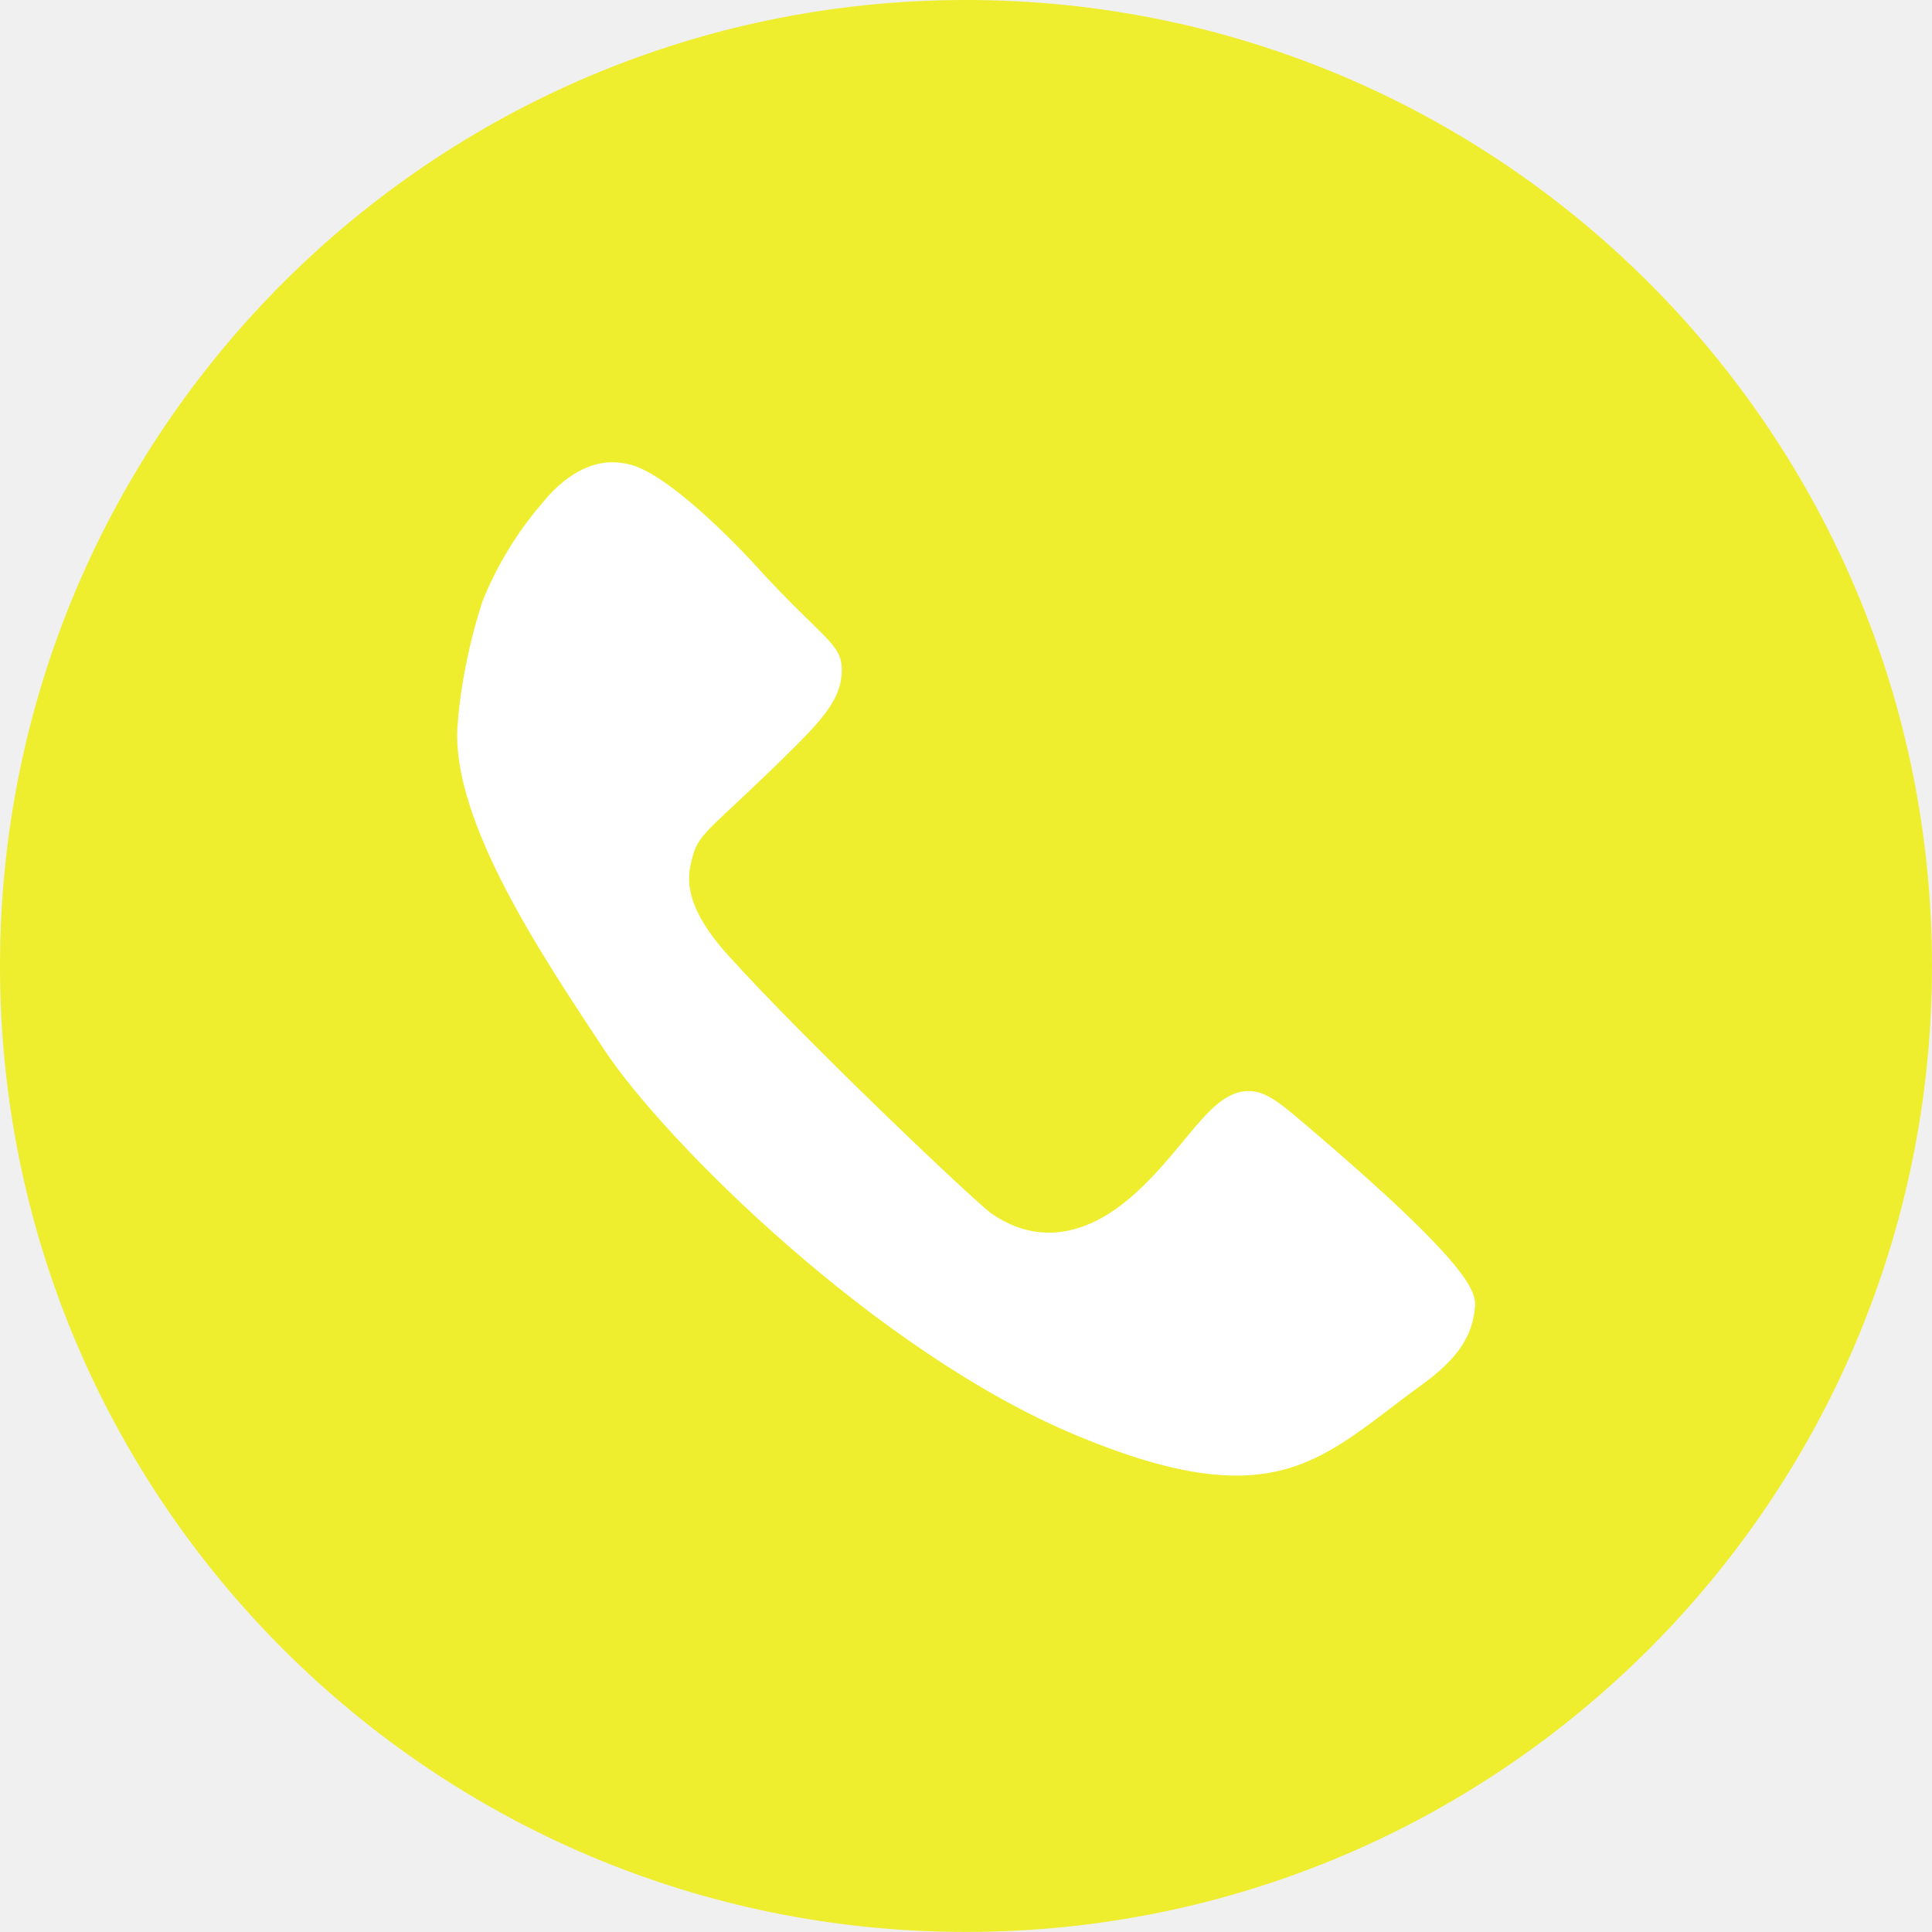
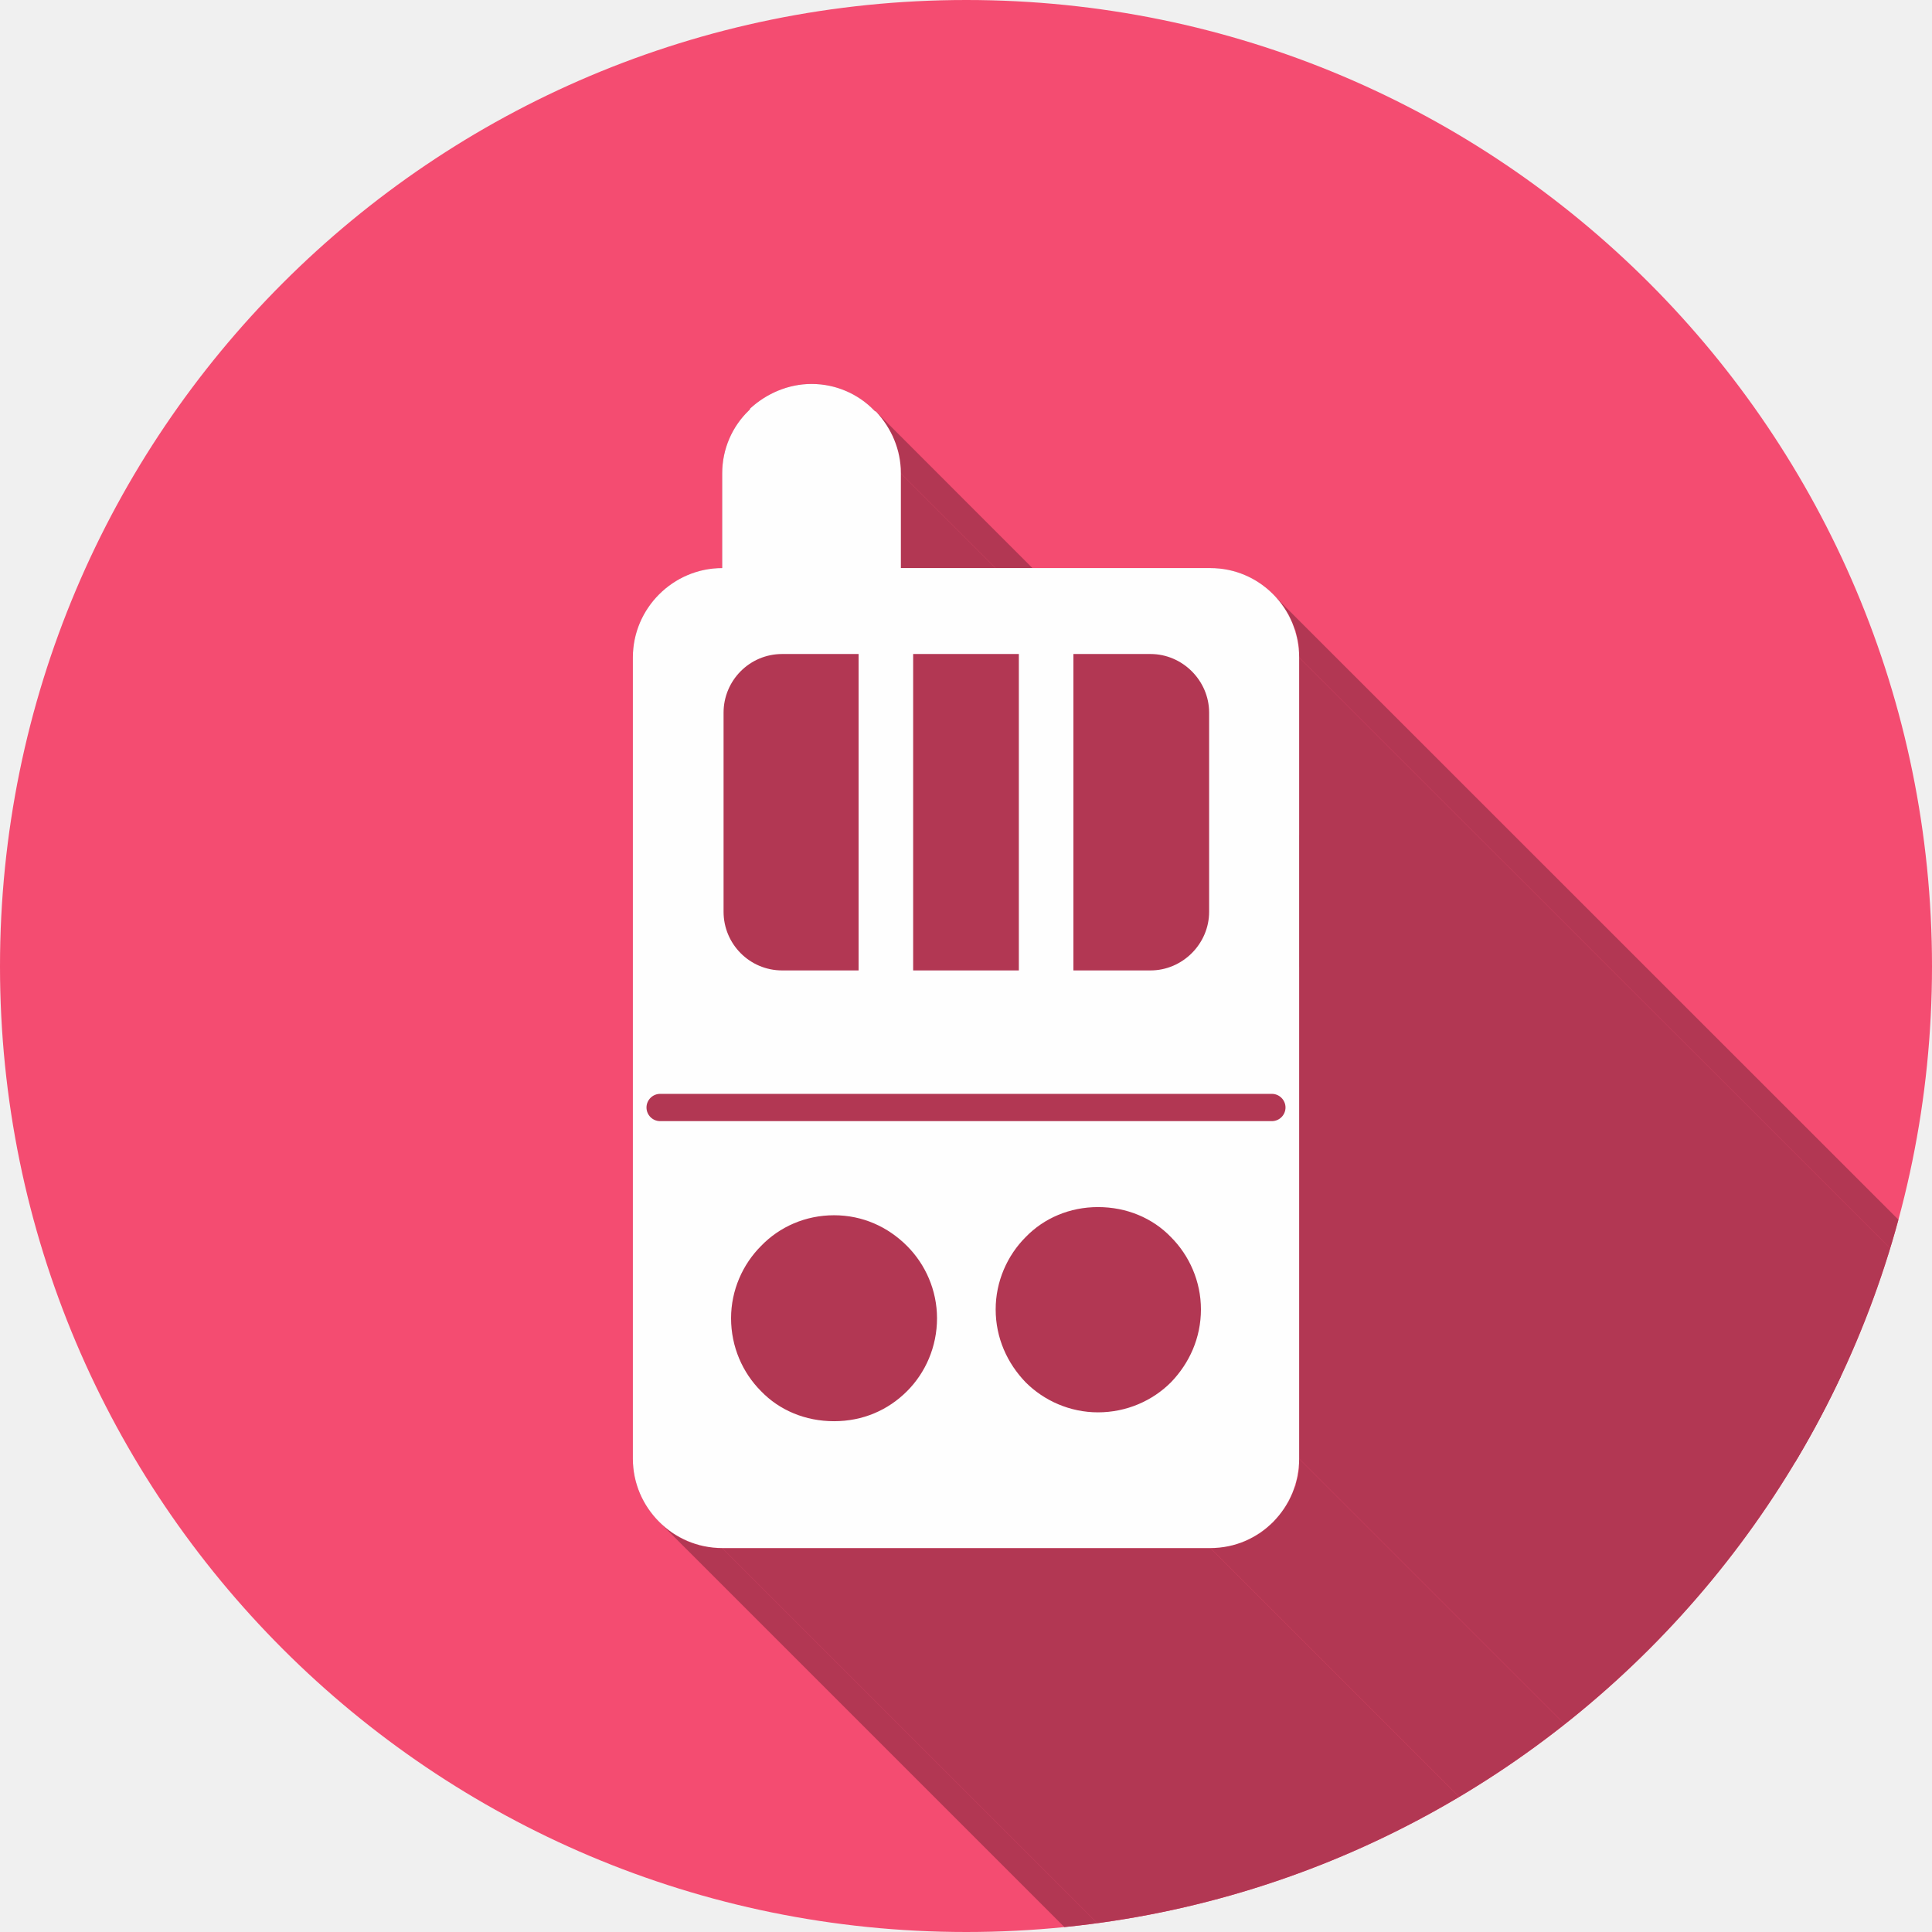
<svg xmlns="http://www.w3.org/2000/svg" zoomAndPan="magnify" viewBox="0 0 768 768" preserveAspectRatio="xMidYMid meet" version="1.0">
-   <path class="circle" fill="#eeee2f" d="M 767.988 383.984 C 767.988 596.059 596.066 767.98 383.996 767.98 C 171.922 767.98 0 596.059 0 383.984 C 0 171.91 171.922 -0.008 383.996 -0.008 C 596.066 -0.008 767.988 171.91 767.988 383.984 " fill-opacity="1" fill-rule="nonzero" />
-   <path class="phone-receiver" fill="#ffffff" d="M 215.727 199.773 C 219.746 194.836 230.023 183.625 243.645 183.77 C 244.406 183.777 245.301 183.809 246.344 183.914 C 246.344 183.914 248.492 184.145 250.613 184.703 C 268.293 189.41 299.922 224.305 299.922 224.305 C 326.926 254.094 334.723 255.531 334.637 266.5 C 334.551 276.777 328.141 284.719 316.254 296.566 C 284.566 328.148 277.809 330.531 275.352 340.422 C 273.902 346.234 269.539 357.512 289.105 379.355 C 318.289 411.93 388.188 478.438 394.301 482.516 C 400.402 486.586 422.121 500.832 451.301 474.371 C 471.227 456.305 480.715 435.066 494.875 433.785 C 502.363 433.09 507.879 437.613 519.168 447.223 C 585.887 503.977 586.871 513.934 586.312 519.824 C 585.355 530.012 580.75 539.211 565.316 550.383 C 525.953 578.879 508.312 603.992 428.234 570.742 C 348.152 537.484 263.996 453.336 240.242 417.359 C 216.488 381.391 179.16 326.422 181.879 288.414 C 183.77 261.98 191.867 238.863 191.867 238.863 C 199.098 220.883 208.719 207.879 215.727 199.773 " fill-opacity="1" fill-rule="nonzero" />
+   <defs>
+     <clipPath id="482990ad6b">
+       <path d="M 507 237 L 768 237 L 768 768 L 507 768 Z M 507 237 " clip-rule="nonzero" />
+     </clipPath>
+     <clipPath id="8ba4419e86">
+       <path d="M 384.137 0 C 596.129 0 768 171.871 768 384.137 C 768 596.129 596.129 768 384.137 768 C 171.871 768 0 596.129 0 384.137 C 0 171.871 171.871 0 384.137 0 Z M 384.137 0 " clip-rule="evenodd" />
+     </clipPath>
+     <clipPath id="28659eaccb">
+       <path d="M 347 163 L 768 163 L 768 768 L 347 768 Z M 347 163 " clip-rule="nonzero" />
+     </clipPath>
+     <clipPath id="db4b4eee1c">
+       <path d="M 384.137 0 C 596.129 0 768 171.871 768 384.137 C 768 596.129 596.129 768 384.137 768 C 171.871 768 0 596.129 0 384.137 C 0 171.871 171.871 0 384.137 0 Z M 384.137 0 " clip-rule="evenodd" />
+     </clipPath>
+     <clipPath id="f34cbb17b3">
+       <path d="M 481 579 L 768 579 L 768 768 L 481 768 Z M 481 579 " clip-rule="nonzero" />
+     </clipPath>
+     <clipPath id="7acec4920a">
+       <path d="M 384.137 0 C 596.129 0 768 171.871 768 384.137 C 768 596.129 596.129 768 384.137 768 C 171.871 768 0 596.129 0 384.137 C 0 171.871 171.871 0 384.137 0 Z M 384.137 0 " clip-rule="evenodd" />
+     </clipPath>
+     <clipPath id="c3df8cb53a">
+       <path d="M 287 615 L 768 615 L 768 768 L 287 768 Z M 287 615 " clip-rule="nonzero" />
+     </clipPath>
+     <clipPath id="5f102ace7f">
+       <path d="M 384.137 0 C 596.129 0 768 171.871 768 384.137 C 768 596.129 596.129 768 384.137 768 C 171.871 768 0 596.129 0 384.137 C 0 171.871 171.871 0 384.137 0 Z M 384.137 0 " clip-rule="evenodd" />
+     </clipPath>
+     <clipPath id="ee62275ed0">
+       <path d="M 263 606 L 768 606 L 768 768 L 263 768 Z M 263 606 " clip-rule="nonzero" />
+     </clipPath>
+     <clipPath id="0d6dd1f3e5">
+       <path d="M 384.137 0 C 596.129 0 768 171.871 768 384.137 C 768 596.129 596.129 768 384.137 768 C 171.871 768 0 596.129 0 384.137 C 0 171.871 171.871 0 384.137 0 Z M 384.137 0 " clip-rule="evenodd" />
+     </clipPath>
+     <clipPath id="5649e7e336">
+       <path d="M 348 163 L 768 163 L 768 768 L 348 768 Z M 348 163 " clip-rule="nonzero" />
+     </clipPath>
+     <clipPath id="5bbeb017d4">
+       <path d="M 384.137 0 C 596.129 0 768 171.871 768 384.137 C 768 596.129 596.129 768 384.137 768 C 171.871 768 0 596.129 0 384.137 C 0 171.871 171.871 0 384.137 0 Z M 384.137 0 " clip-rule="evenodd" />
+     </clipPath>
+     <clipPath id="ebc5d667de">
+       <path d="M 358 188 L 768 188 L 768 768 L 358 768 Z M 358 188 " clip-rule="nonzero" />
+     </clipPath>
+     <clipPath id="596fd11f2e">
+       <path d="M 384.137 0 C 596.129 0 768 171.871 768 384.137 C 768 596.129 596.129 768 384.137 768 C 171.871 768 0 596.129 0 384.137 C 0 171.871 171.871 0 384.137 0 Z M 384.137 0 " clip-rule="evenodd" />
+     </clipPath>
+     <clipPath id="a5b7703658">
+       <path d="M 516 261 L 768 261 L 768 768 L 516 768 Z M 516 261 " clip-rule="nonzero" />
+     </clipPath>
+     <clipPath id="43f72c0159">
+       <path d="M 384.137 0 C 596.129 0 768 171.871 768 384.137 C 768 596.129 596.129 768 384.137 768 C 171.871 768 0 596.129 0 384.137 C 0 171.871 171.871 0 384.137 0 Z M 384.137 0 " clip-rule="evenodd" />
+     </clipPath>
+     <clipPath id="990bb6849a">
+       <path d="M 251 152 L 517 152 L 517 616 L 251 616 Z M 251 152 " clip-rule="nonzero" />
+     </clipPath>
+     <clipPath id="e20dc623b0">
+       <path d="M 384.137 0 C 596.129 0 768 171.871 768 384.137 C 768 596.129 596.129 768 384.137 768 C 171.871 768 0 596.129 0 384.137 C 0 171.871 171.871 0 384.137 0 Z M 384.137 0 " clip-rule="evenodd" />
+     </clipPath>
+   </defs>
+   <path fill="#f44c71" d="M 384.137 0 C 596.129 0 768 171.871 768 384.137 C 768 596.129 596.129 768 384.137 768 C 171.871 768 0 596.129 0 384.137 C 0 171.871 171.871 0 384.137 0 Z M 384.137 0 " fill-opacity="1" fill-rule="evenodd" />
+   <g clip-path="url(#482990ad6b)">
+     <g clip-path="url(#8ba4419e86)">
+       <path fill="#b23753" d="M 507.211 237.477 L 1533.832 1263.824 L 1534.914 1265.18 L 1536 1266.535 L 1536.812 1267.891 L 1537.898 1269.52 L 1538.711 1270.875 L 1539.523 1272.5 L 1540.066 1273.855 L 1540.879 1275.48 L 1541.422 1277.109 L 1541.965 1279.008 L 1542.234 1280.633 L 1542.508 1282.258 L 1542.777 1284.156 L 1543.047 1285.781 L 1543.047 1287.68 L 516.43 261.332 L 516.43 257.809 L 516.156 255.91 L 515.887 254.281 L 515.344 252.387 L 515.074 250.758 L 514.258 249.133 L 513.719 247.504 L 512.902 245.879 L 512.363 244.523 L 511.277 242.898 L 510.465 241.543 L 509.379 240.188 L 508.297 238.832 Z M 507.211 237.477 " fill-opacity="1" fill-rule="evenodd" />
+     </g>
+   </g>
+   <g clip-path="url(#28659eaccb)">
+     <g clip-path="url(#db4b4eee1c)">
+       <path fill="#b23753" d="M 347.809 163.195 L 1374.16 1189.816 L 1374.43 1189.816 L 1374.43 1190.09 L 1374.699 1190.09 L 1374.699 1190.359 L 348.352 163.738 L 348.082 163.738 L 348.082 163.469 L 347.809 163.469 Z M 347.809 163.195 " fill-opacity="1" fill-rule="evenodd" />
+     </g>
+   </g>
+   <g clip-path="url(#f34cbb17b3)">
+     <g clip-path="url(#7acec4920a)">
+       <path fill="#b23753" d="M 516.43 579.863 L 1543.047 1606.484 L 1543.047 1608.109 L 1542.777 1610.008 L 1542.508 1611.633 L 1542.234 1613.531 L 1541.965 1615.16 L 1540.879 1618.41 L 1540.066 1620.039 L 1539.523 1621.664 L 1538.711 1623.293 L 1537.898 1624.648 L 1536.812 1626.004 L 1536 1627.629 L 1534.914 1628.984 L 1533.832 1630.07 L 1532.477 1631.422 L 1531.391 1632.508 L 1530.035 1633.594 L 1528.68 1634.676 L 1527.324 1635.762 L 1525.969 1636.574 L 1524.344 1637.387 L 1522.715 1638.199 L 1521.359 1639.016 L 1519.734 1639.555 L 1518.109 1640.098 L 1516.48 1640.641 L 1514.582 1641.184 L 1512.957 1641.453 L 1511.059 1641.727 L 1507.535 1641.727 L 481.188 615.375 L 482.812 615.375 L 484.711 615.105 L 486.609 614.832 L 489.859 614.293 L 491.488 613.75 L 493.387 613.207 L 494.742 612.664 L 497.992 611.039 L 499.348 610.227 L 500.977 609.41 L 502.332 608.328 L 503.688 607.242 L 504.77 606.16 L 506.125 605.074 L 508.297 602.363 L 509.379 601.008 L 510.465 599.652 L 511.277 598.297 L 512.363 596.672 L 512.902 595.316 L 513.719 593.688 L 514.258 592.062 L 515.074 590.438 L 515.344 588.809 L 515.887 587.184 L 516.156 585.285 L 516.43 583.66 Z M 516.43 579.863 " fill-opacity="1" fill-rule="evenodd" />
+     </g>
+   </g>
+   <g clip-path="url(#c3df8cb53a)">
+     <g clip-path="url(#5f102ace7f)">
+       <path fill="#b23753" d="M 481.188 615.375 L 1507.535 1641.727 L 1313.434 1641.727 L 287.086 615.375 Z M 481.188 615.375 " fill-opacity="1" fill-rule="evenodd" />
+     </g>
+   </g>
+   <g clip-path="url(#ee62275ed0)">
+     <g clip-path="url(#0d6dd1f3e5)">
+       <path fill="#b23753" d="M 287.086 615.375 L 1313.434 1641.727 L 1309.91 1641.727 L 1308.012 1641.453 L 1306.387 1641.184 L 1304.488 1640.641 L 1302.863 1640.098 L 1301.234 1639.555 L 1299.609 1639.016 L 1297.98 1638.199 L 1296.625 1637.387 L 1295 1636.574 L 1293.645 1635.762 L 1292.289 1634.676 L 1290.934 1633.594 L 1289.578 1632.508 L 263.23 606.16 L 264.586 607.242 L 265.941 608.328 L 267.297 609.41 L 268.652 610.227 L 270.008 611.039 L 273.258 612.664 L 274.887 613.207 L 276.512 613.75 L 278.141 614.293 L 279.766 614.562 L 281.664 614.832 L 283.289 615.105 L 285.188 615.375 Z M 287.086 615.375 " fill-opacity="1" fill-rule="evenodd" />
+     </g>
+   </g>
+   <g clip-path="url(#5649e7e336)">
+     <g clip-path="url(#5bbeb017d4)">
+       <path fill="#b23753" d="M 348.352 163.738 L 1374.699 1190.359 L 1375.785 1191.445 L 1376.871 1192.801 L 1377.953 1194.156 L 1378.766 1195.512 L 1379.582 1196.867 L 1380.395 1198.223 L 1381.207 1199.848 L 1381.75 1201.203 L 1382.562 1202.828 L 1383.105 1204.457 L 1383.375 1206.082 L 1383.918 1207.711 L 1384.188 1209.336 L 1384.188 1210.961 L 1384.461 1212.859 L 1384.461 1214.488 L 358.109 188.137 L 358.109 186.512 L 357.84 184.613 L 357.57 182.984 L 357.297 181.359 L 357.027 179.734 L 356.484 178.105 L 355.398 174.855 L 354.859 173.227 L 354.043 171.871 L 353.23 170.516 L 352.418 168.891 L 351.332 167.535 L 350.52 166.18 L 349.438 165.094 Z M 348.352 163.738 " fill-opacity="1" fill-rule="evenodd" />
+     </g>
+   </g>
+   <g clip-path="url(#ebc5d667de)">
+     <g clip-path="url(#596fd11f2e)">
+       <path fill="#b23753" d="M 358.109 188.137 L 1384.461 1214.488 L 1384.461 1252.168 L 358.109 225.82 Z M 358.109 188.137 " fill-opacity="1" fill-rule="evenodd" />
+     </g>
+   </g>
+   <g clip-path="url(#a5b7703658)">
+     <g clip-path="url(#43f72c0159)">
+       <path fill="#b23753" d="M 516.43 261.332 L 1543.047 1287.68 L 1543.047 1606.484 L 516.43 579.863 Z M 516.43 261.332 " fill-opacity="1" fill-rule="evenodd" />
+     </g>
+   </g>
+   <g clip-path="url(#990bb6849a)">
+     <g clip-path="url(#e20dc623b0)">
+       <path fill="#b23753" d="M 358.109 225.82 L 481.188 225.82 C 500.703 225.82 516.43 241.812 516.43 261.332 L 516.43 579.863 C 516.43 599.383 500.703 615.375 481.188 615.375 L 287.086 615.375 C 267.566 615.375 251.57 599.383 251.57 579.863 L 251.57 261.332 C 251.57 241.812 267.566 225.82 287.086 225.82 L 287.086 188.137 C 287.086 178.379 291.152 169.434 297.656 163.195 C 297.93 162.926 298.199 162.656 298.199 162.383 C 304.707 156.418 313.379 152.625 322.598 152.625 C 332.355 152.625 341.305 156.691 347.539 163.195 C 347.809 163.469 348.082 163.469 348.352 163.738 C 354.316 170.246 358.109 178.648 358.109 188.137 Z M 358.109 225.82 " fill-opacity="1" fill-rule="evenodd" />
+     </g>
+   </g>
+   <path fill="#fefefe" d="M 341.305 255.637 L 341.305 389.828 L 362.992 389.828 L 362.992 255.637 Z M 341.305 255.637 " fill-opacity="1" fill-rule="nonzero" />
+   <path fill="#fefefe" d="M 405.008 255.637 L 405.008 389.828 L 426.695 389.828 L 426.695 255.637 Z M 405.008 255.637 " fill-opacity="1" fill-rule="nonzero" />
+   <path fill="#fefefe" d="M 331.543 564.953 C 320.156 564.953 309.855 560.617 302.539 553.023 C 295.219 545.707 290.609 535.402 290.609 524.02 C 290.609 512.902 295.219 502.602 302.539 495.281 C 309.855 487.691 320.156 483.082 331.543 483.082 C 342.93 483.082 352.961 487.691 360.551 495.281 C 367.871 502.602 372.48 512.902 372.48 524.02 C 372.48 535.402 367.871 545.707 360.551 553.023 C 352.961 560.617 342.93 564.953 331.543 564.953 Z M 505.586 445.672 L 262.414 445.672 C 259.434 445.672 256.992 443.234 256.992 440.25 C 256.992 437.27 259.434 434.828 262.414 434.828 L 505.586 434.828 C 508.566 434.828 511.008 437.27 511.008 440.25 C 511.008 443.234 508.566 445.672 505.586 445.672 Z M 405.008 385.762 L 310.941 385.762 C 297.93 385.762 287.629 375.191 287.629 362.449 L 287.629 283.289 C 287.629 270.547 297.93 259.977 310.941 259.977 L 457.328 259.977 C 470.07 259.977 480.645 270.547 480.645 283.289 L 480.645 362.449 C 480.645 375.191 470.07 385.762 457.328 385.762 Z M 287.086 225.82 C 267.566 225.82 251.57 241.812 251.57 261.332 L 251.57 579.863 C 251.57 599.383 267.566 615.375 287.086 615.375 L 481.188 615.375 C 500.703 615.375 516.43 599.383 516.43 579.863 L 516.43 261.332 C 516.43 241.812 500.703 225.82 481.188 225.82 L 358.109 225.82 L 358.109 188.137 C 358.109 178.648 354.316 170.246 348.352 163.738 C 348.082 163.469 347.809 163.469 347.539 163.195 C 341.305 156.691 332.355 152.625 322.598 152.625 C 313.379 152.625 304.707 156.418 298.199 162.383 C 298.199 162.656 297.93 162.926 297.656 163.195 C 291.152 169.434 287.086 178.379 287.086 188.137 Z M 407.719 549.5 C 400.402 541.91 395.793 531.879 395.793 520.496 C 395.793 509.379 400.402 499.078 407.719 491.758 C 415.039 484.168 425.34 479.832 436.457 479.832 C 447.844 479.832 458.145 484.168 465.461 491.758 C 472.781 499.078 477.391 509.379 477.391 520.496 C 477.391 531.879 472.781 541.91 465.461 549.5 C 458.145 556.82 447.844 561.43 436.457 561.43 C 425.34 561.43 415.039 556.82 407.719 549.5 Z M 407.719 549.5 " fill-opacity="1" fill-rule="evenodd" />
</svg>
